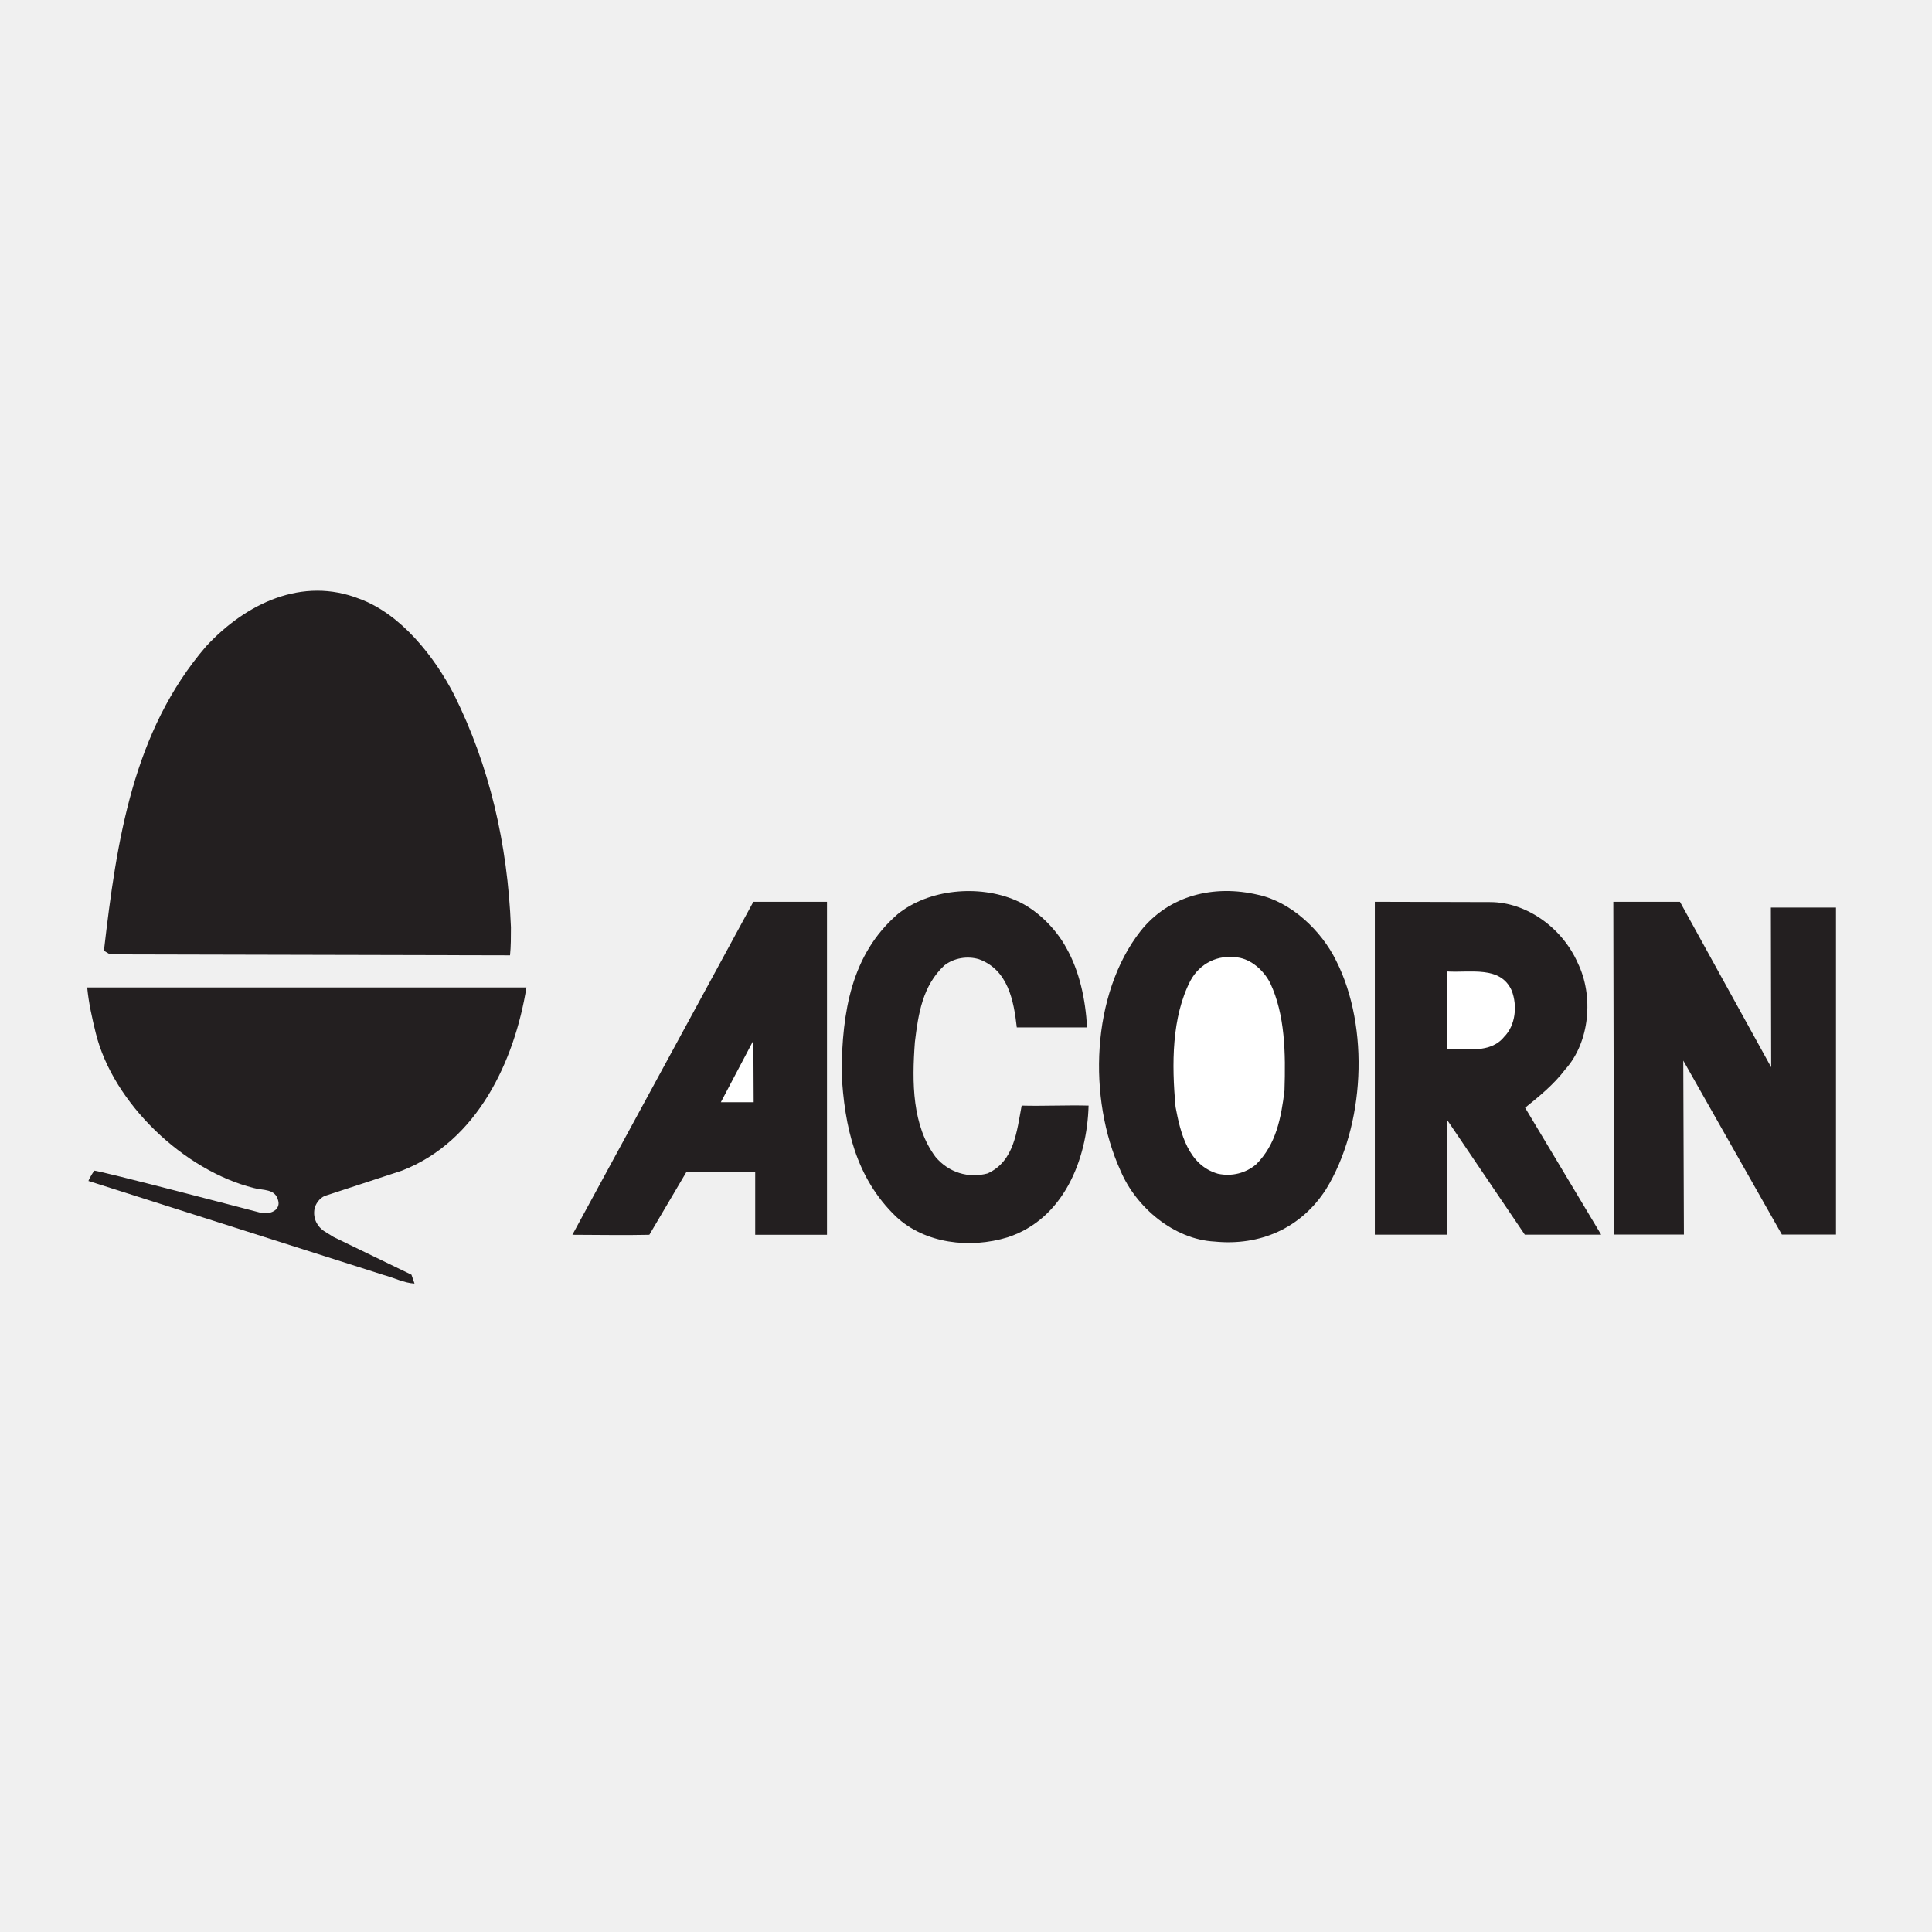
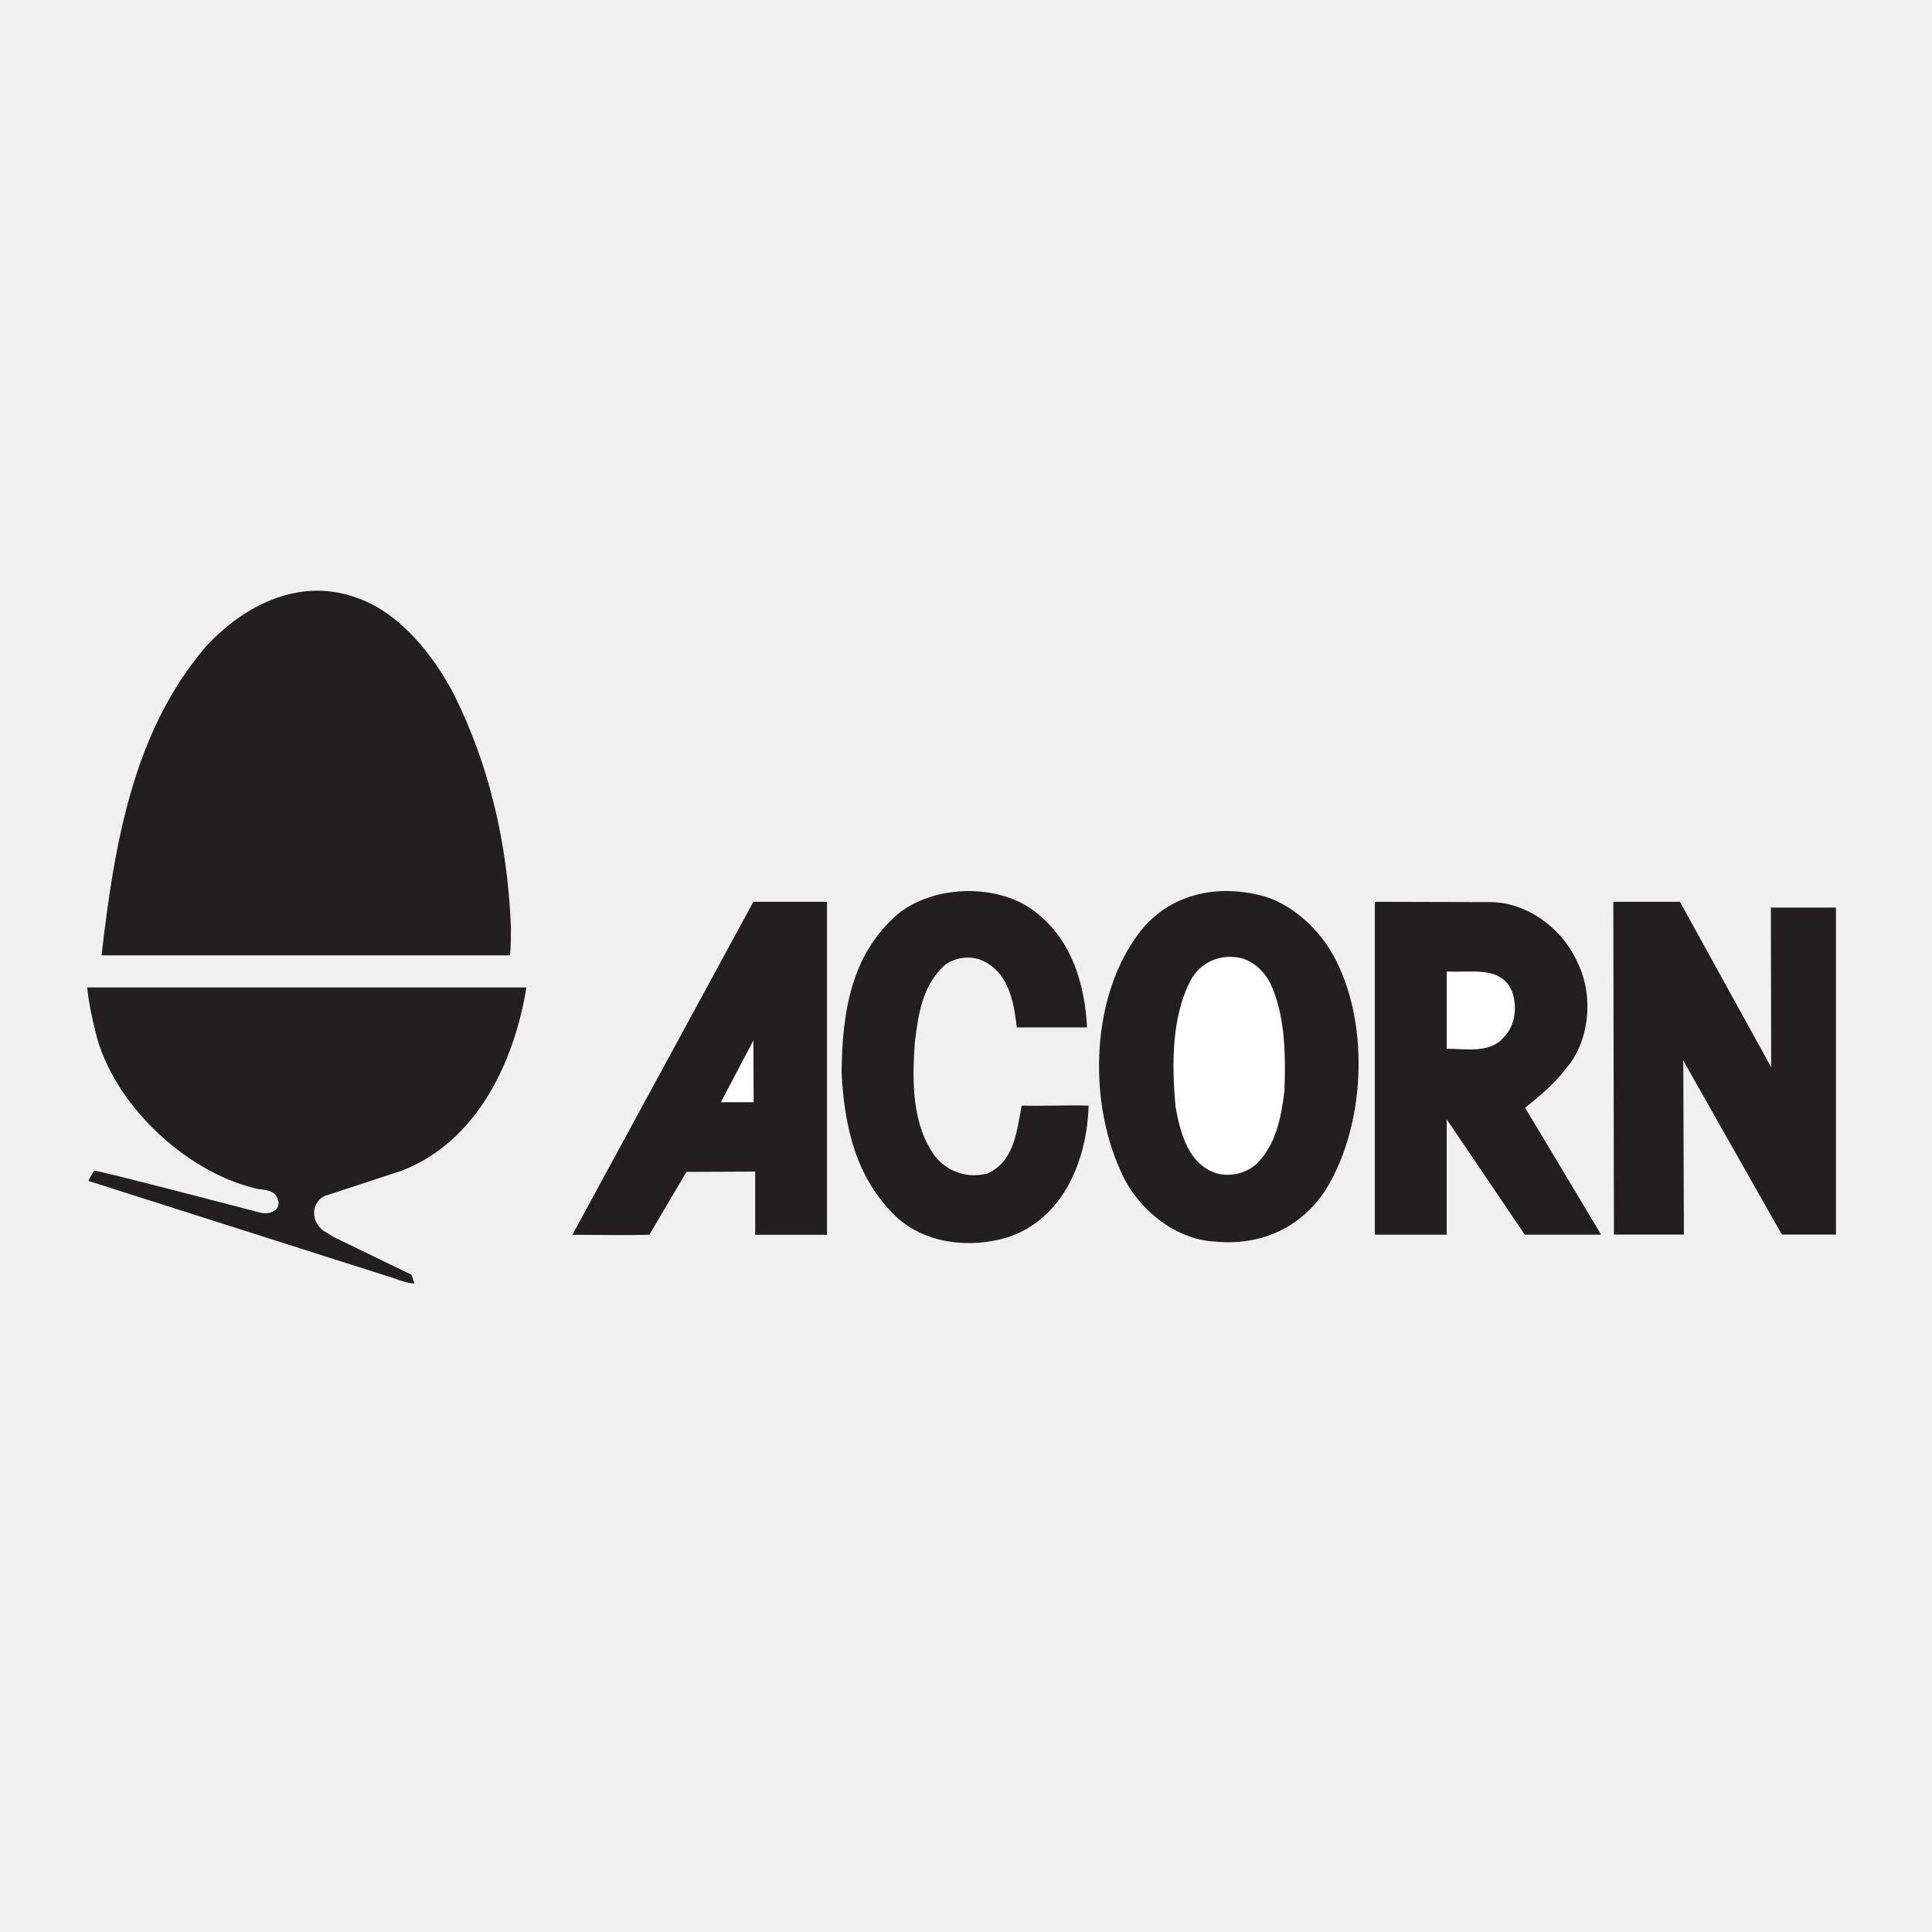
<svg xmlns="http://www.w3.org/2000/svg" width="100%" height="100%" viewBox="0 0 809 809" version="1.1" xml:space="preserve" style="fill-rule:evenodd;clip-rule:evenodd;stroke-linejoin:round;stroke-miterlimit:2;">
  <g>
-     <path d="M190.129,290.871C204.904,320.546 212.546,353.154 213.946,388.313C213.946,392.258 213.946,396.333 213.567,400.029L46.067,399.646L43.521,398.117C48.871,351.883 55.621,306.283 86.317,270.617C103.004,252.658 126.567,241.321 150.513,250.746C167.963,257.117 181.975,275.075 190.129,290.871Z" style="fill:rgb(35,31,32);" />
+     <path d="M190.129,290.871C204.904,320.546 212.546,353.154 213.946,388.313C213.946,392.258 213.946,396.333 213.567,400.029L42.521,400.029C47.871,353.795 55.621,306.283 86.317,270.617C103.004,252.658 126.567,241.321 150.513,250.746C167.963,257.117 181.975,275.075 190.129,290.871Z" style="fill:rgb(35,31,32);" />
    <path d="M446.533,396.971C452.013,406.654 454.558,418.5 455.196,430.217L425.771,430.217C424.496,418.879 422.079,406.142 409.979,401.683C405.008,400.158 399.404,401.175 395.458,404.233C386.288,412.767 384.5,424.613 383.1,436.329C381.829,453.4 381.954,471.358 391.763,484.479C397.242,490.975 405.517,493.525 413.546,491.358C424.754,486.263 425.771,473.654 427.808,462.954C436.979,463.208 446.533,462.696 455.833,462.954C455.196,485.754 445.258,510.462 421.95,518.104C406.154,522.946 387.304,520.779 375.204,509.446C358.392,493.267 353.55,471.871 352.404,449.071C352.658,423.85 356.354,399.775 375.842,382.833C388.833,372.262 409.85,370.35 425.262,376.975C433.796,380.542 442.075,388.692 446.533,396.971Z" style="fill:rgb(35,31,32);" />
    <path d="M559.517,402.321C573.654,430.346 571.488,471.742 555.183,498.108C544.742,514.283 527.671,521.8 508.567,519.888C491.625,519 475.7,505.625 469.204,490.213C455.45,460.025 456.85,416.333 477.613,389.842C489.588,374.808 508.437,370.35 526.779,374.683C540.538,377.613 553.275,389.583 559.517,402.321Z" style="fill:rgb(35,31,32);" />
    <path d="M346.292,517.054L316.229,517.054L316.229,490.592L287.442,490.721L271.904,517.054C261.204,517.312 250.375,517.054 239.679,517.054L315.467,377.613L346.292,377.613L346.292,517.054Z" style="fill:rgb(35,31,32);" />
    <path d="M623.967,377.738C639.317,377.738 654.283,388.692 660.65,403.212C667.4,416.971 665.746,436.329 655.429,447.796C650.717,454.037 644.475,459.133 638.617,463.846L670.458,516.996L670.588,516.996L638.487,516.996L605.783,468.683L605.783,516.996L575.692,516.996L575.692,377.613L623.967,377.738Z" style="fill:rgb(35,31,32);" />
    <path d="M741.662,446.904L741.533,380.033L768.796,380.033L768.796,516.954L746.129,516.954L704.85,444.1L705.112,516.954L675.817,516.954L675.554,377.613L703.45,377.613L741.662,446.904Z" style="fill:rgb(35,31,32);" />
    <path d="M531.875,411.621C538.117,424.867 538.371,440.917 537.863,456.712C536.458,468.05 534.421,479.129 526.017,487.538C521.683,491.229 515.825,492.758 509.967,491.483C497.613,487.917 494.3,474.546 492.263,463.587C490.604,445.629 490.604,425.888 498.5,410.6C502.45,403.342 509.967,399.646 518.246,400.921C523.979,401.683 529.2,406.4 531.875,411.621Z" style="fill:white;" />
    <path d="M633.013,414.804C635.429,421.046 634.667,429.325 629.825,434.167C624.096,441.3 613.554,439.133 605.783,439.133L605.783,406.779C615.721,407.417 628.3,404.233 633.013,414.804Z" style="fill:white;" />
    <path d="M220.442,413.467C215.475,444.167 199.938,477.983 168.221,490.213L135.992,500.783C133.875,501.658 132.046,504.096 131.662,506.387C131.025,510.208 132.842,513.758 135.992,515.688L139.687,517.979L172.296,533.771L173.571,537.467C169.113,537.212 165.033,535.046 160.704,533.9L37.15,494.542L37.025,494.542C37.533,493.012 39.442,490.213 39.442,490.213C40.417,489.796 108.992,507.787 108.992,507.787C111.154,508.3 113.704,508.042 115.358,506.642C116.504,505.625 116.887,504.221 116.504,502.821C115.358,497.6 110.071,498.554 106.317,497.471C77.146,490.213 47.342,462.062 40.079,432.508C38.554,426.271 37.15,420.092 36.513,413.467L220.442,413.467Z" style="fill:rgb(35,31,32);" />
    <path d="M301.838,461.55L315.467,435.696L315.592,461.55L301.838,461.55Z" style="fill:white;" />
  </g>
</svg>
